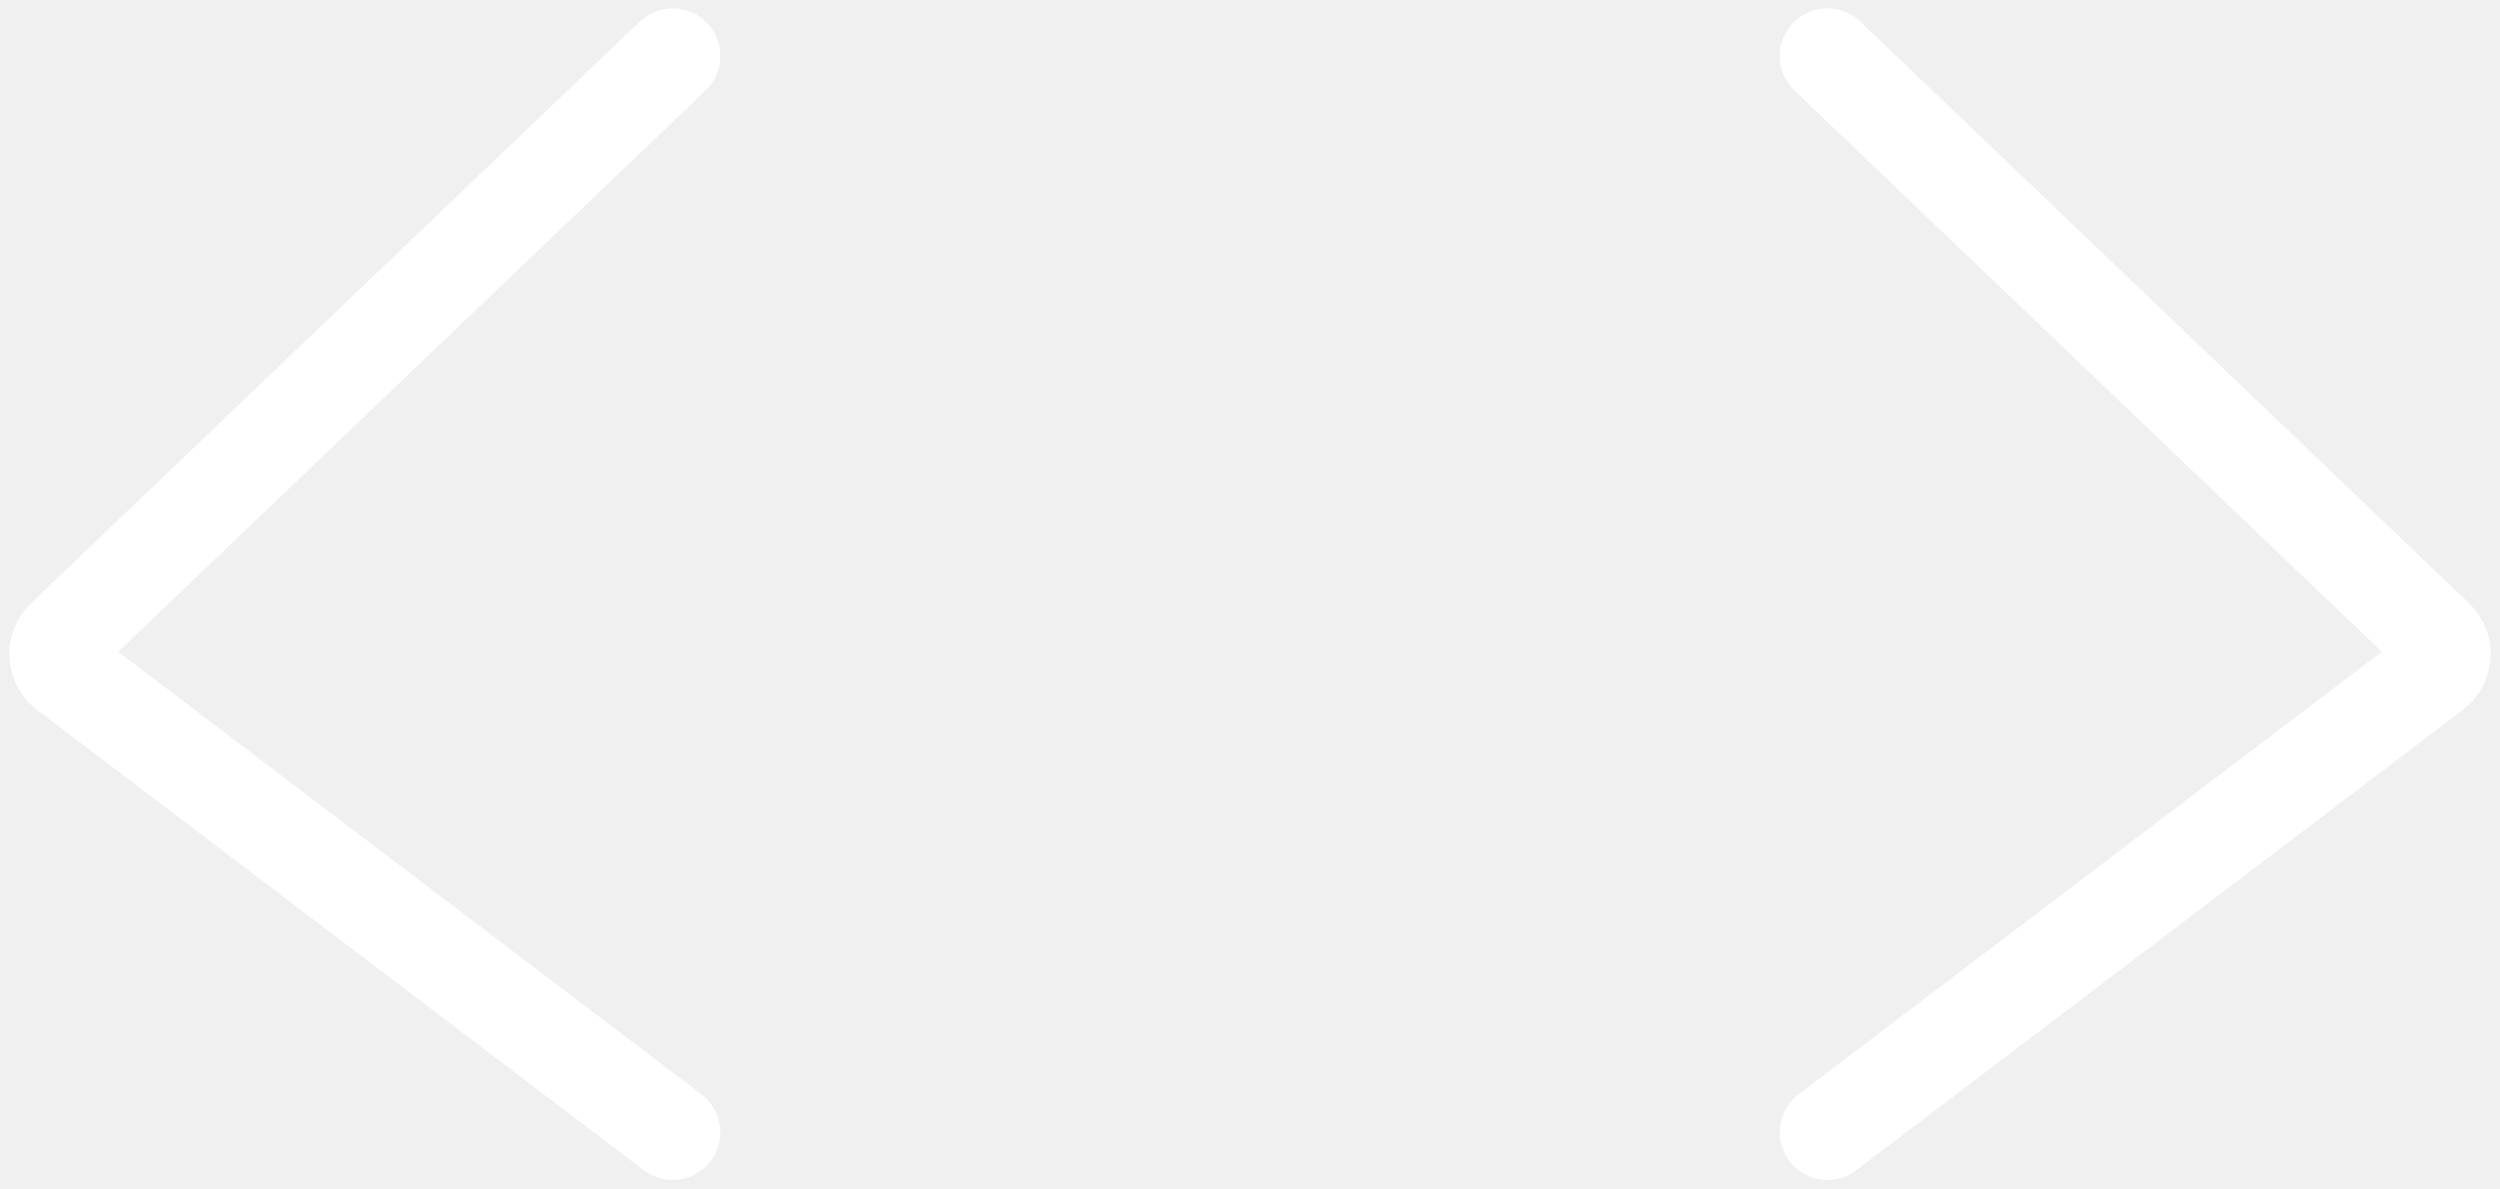
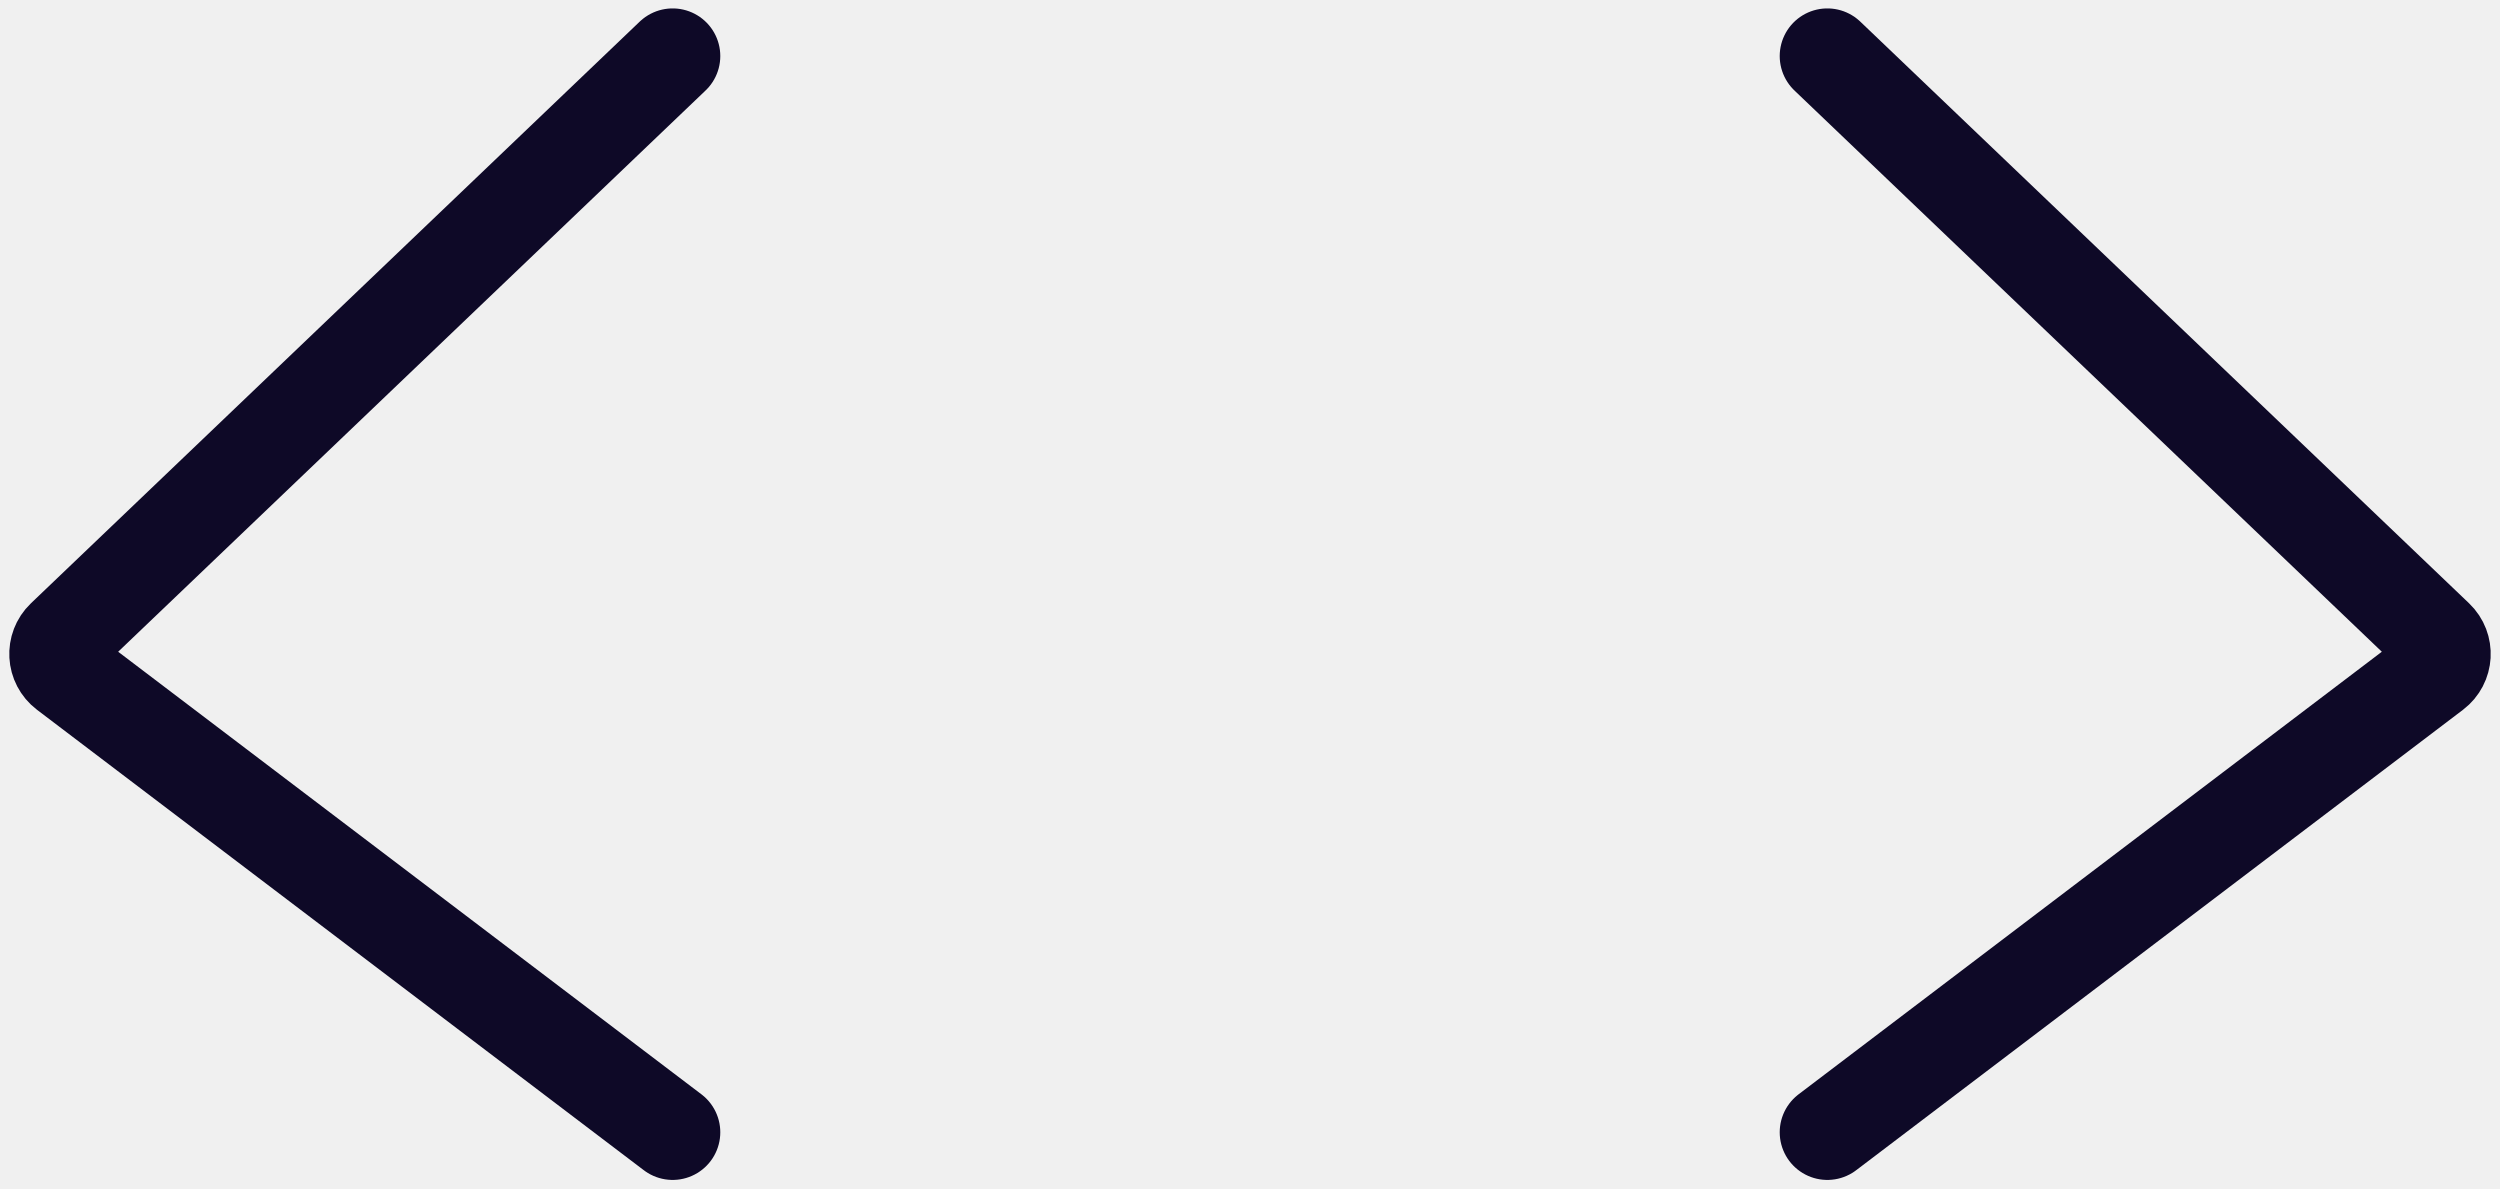
<svg xmlns="http://www.w3.org/2000/svg" width="223" height="106" viewBox="0 0 223 106" fill="none">
-   <path d="M60 5L5.696 56.887C4.806 57.738 4.889 59.182 5.869 59.926L60 101" stroke="white" stroke-width="8.5" stroke-linecap="round" />
-   <path d="M163 5L217.304 56.887C218.194 57.738 218.111 59.182 217.131 59.926L163 101" stroke="white" stroke-width="8.5" stroke-linecap="round" />
+   <path d="M60 5L5.696 56.887C4.806 57.738 4.889 59.182 5.869 59.926L60 101" stroke="#0e0927" stroke-width="8.5" stroke-linecap="round" />
+   <path d="M163 5L217.304 56.887C218.194 57.738 218.111 59.182 217.131 59.926L163 101" stroke="#0e0927" stroke-width="8.5" stroke-linecap="round" />
</svg>
